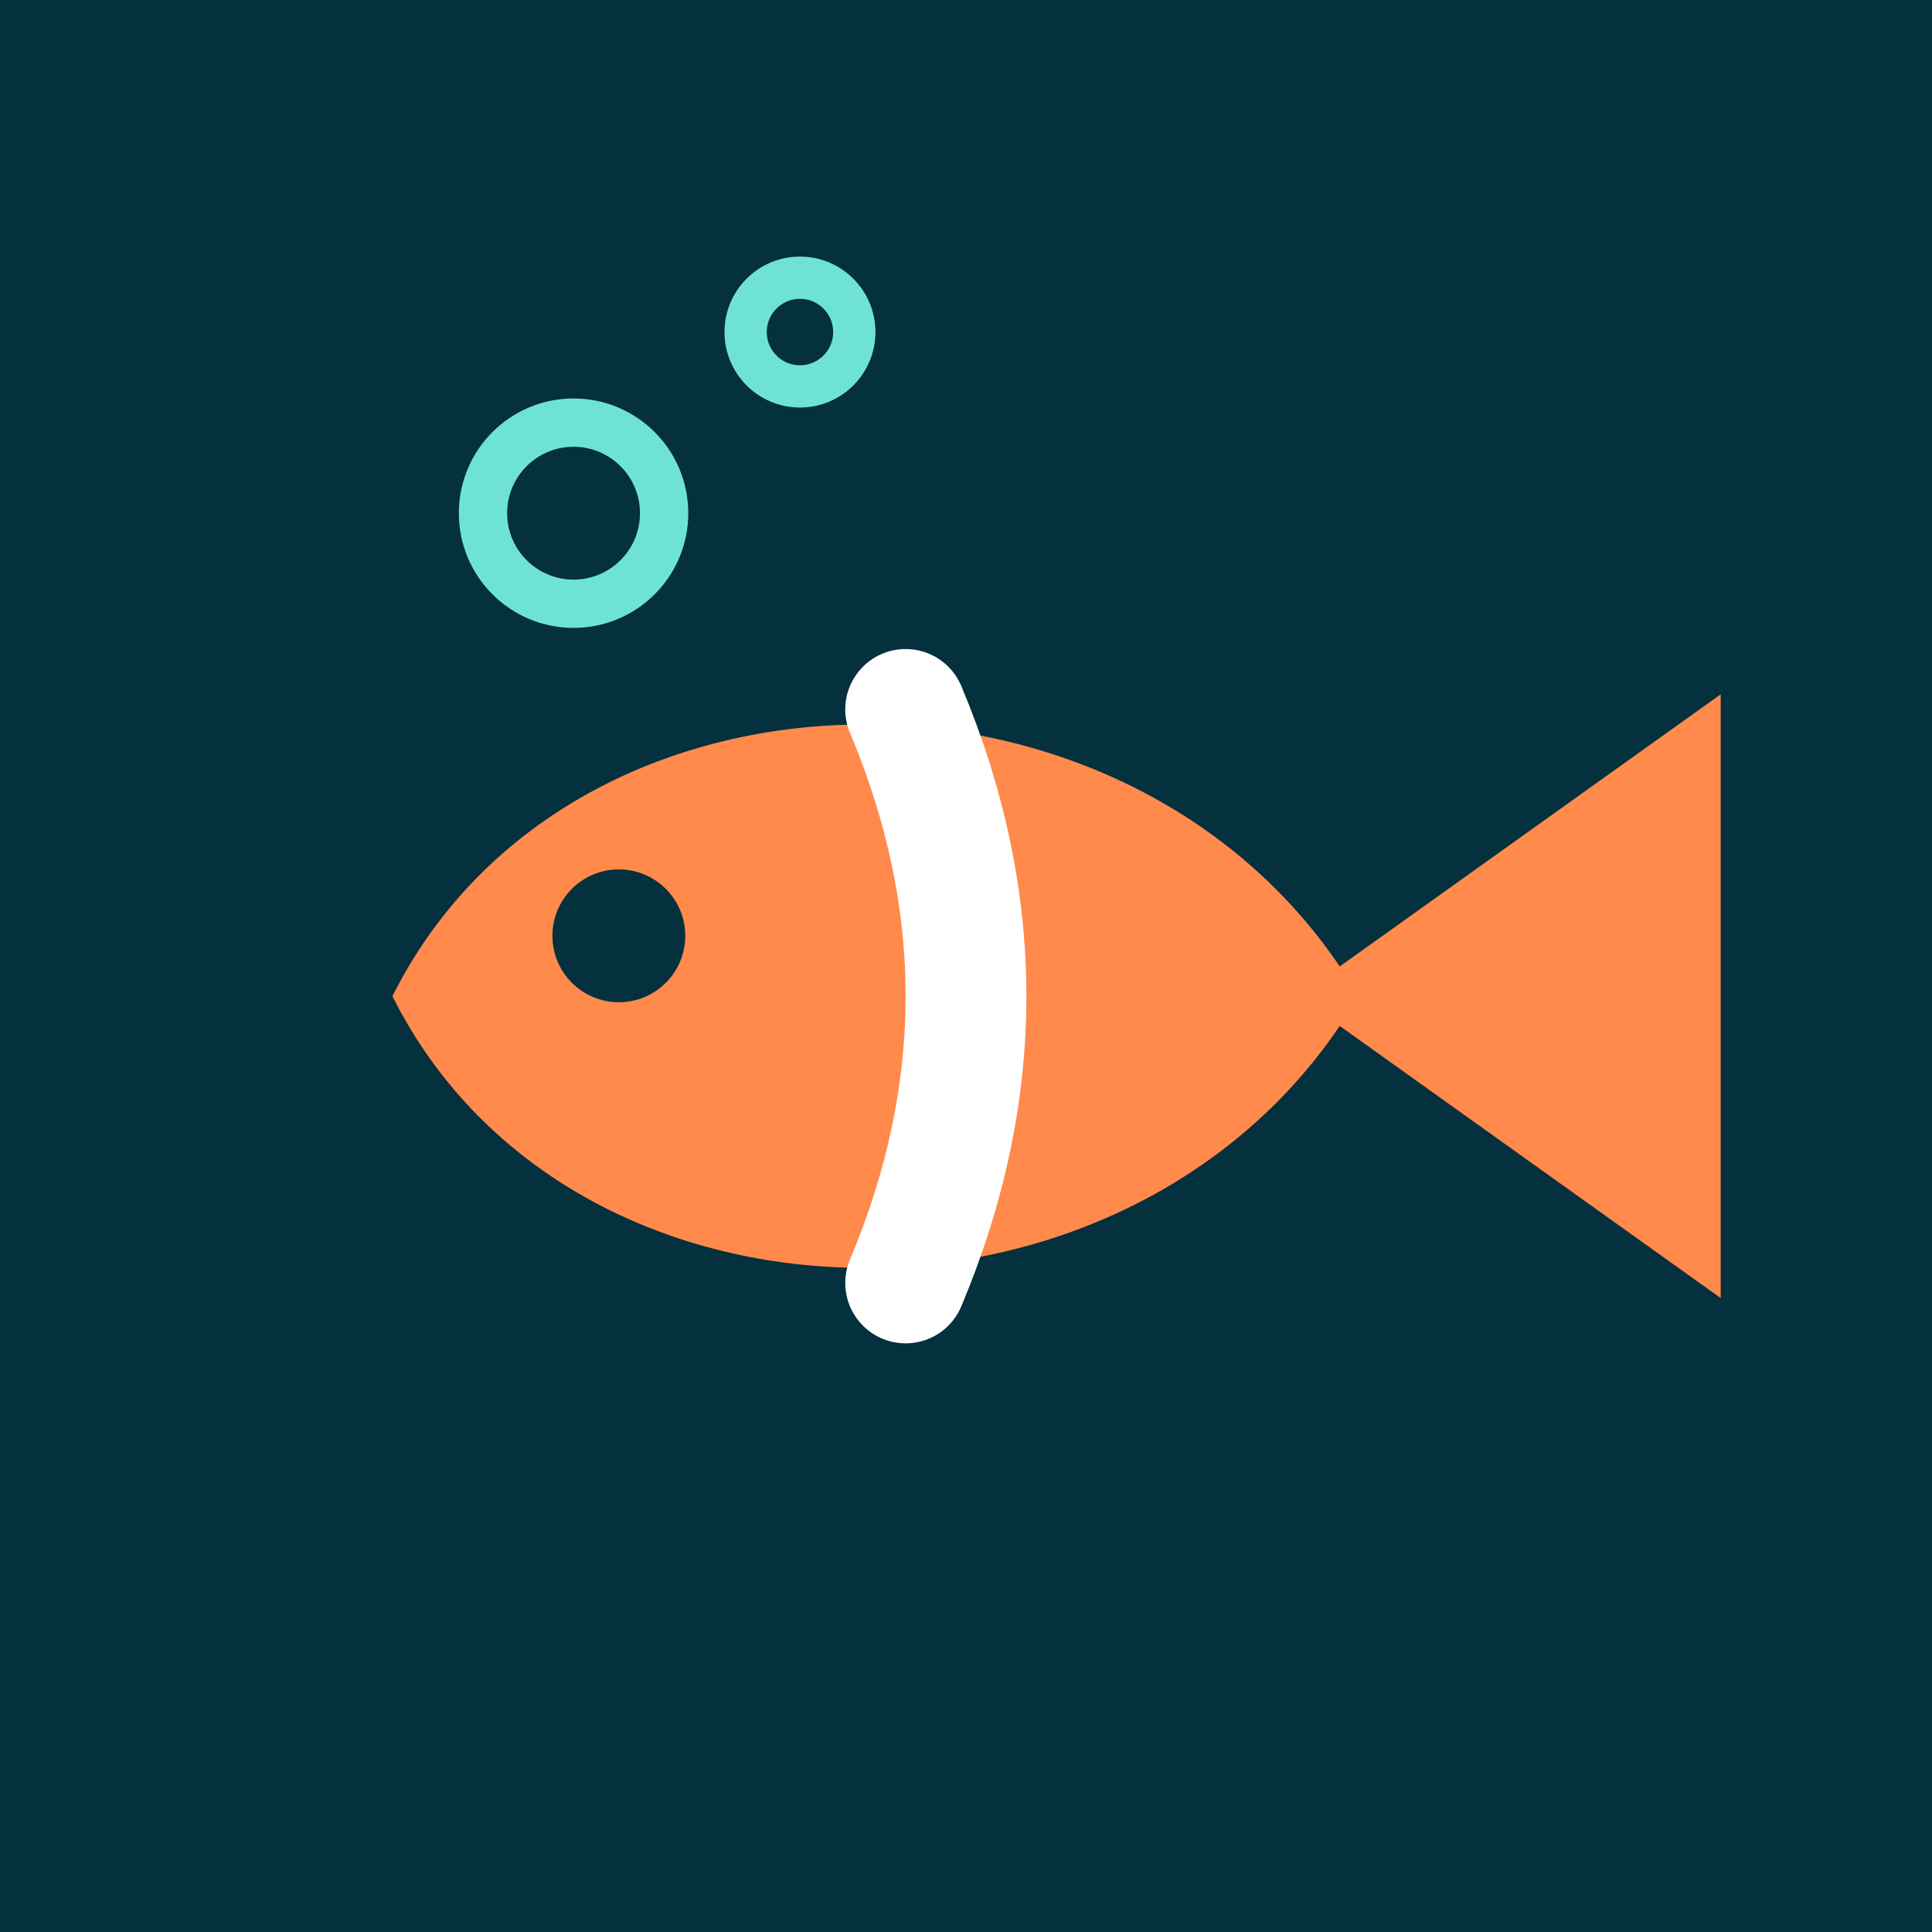
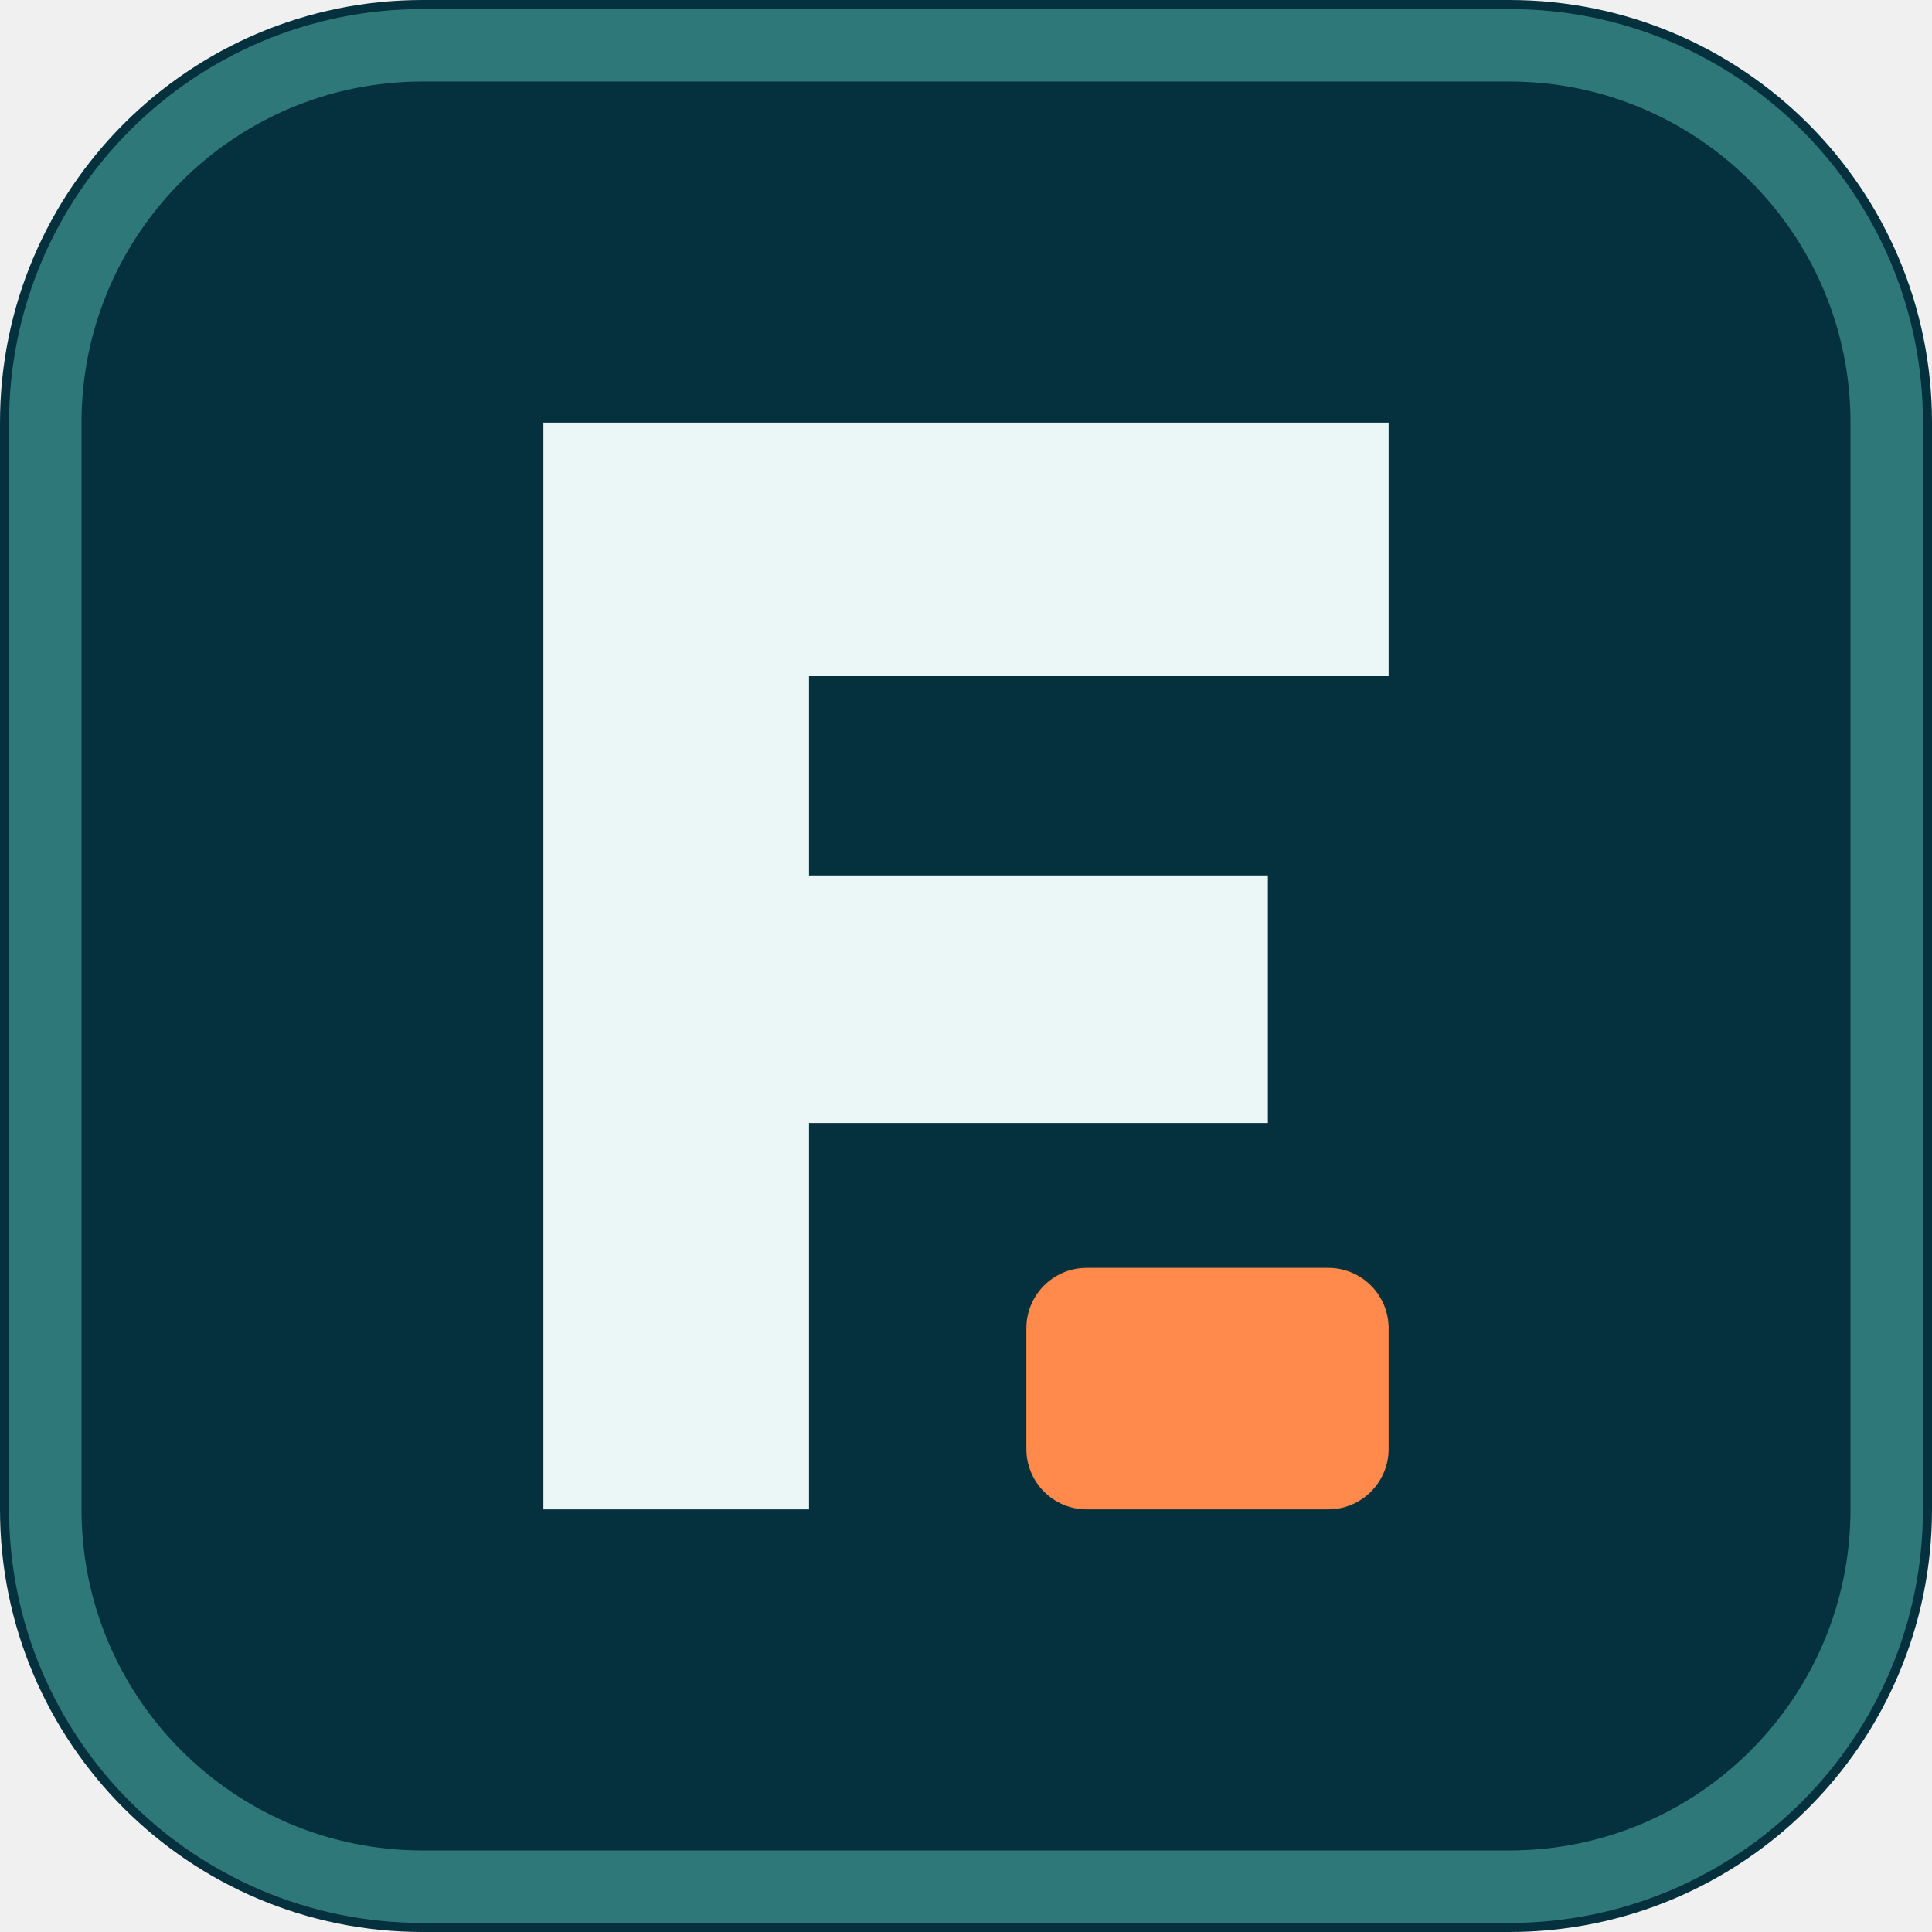
- <svg xmlns="http://www.w3.org/2000/svg" width="180" height="180" viewBox="0 0 64 64">
-   <rect width="64" height="64" fill="#05303e" />
-   <path d="M43 33 57 23v20z" fill="#ff8a4c" />
-   <path d="M13 33c6-12 25-12 32 0-7 12-26 12-32 0z" fill="#ff8a4c" />
-   <path d="M30 23.5q4 9.5 0 19" fill="none" stroke="#fff" stroke-width="4" stroke-linecap="round" />
-   <circle cx="20.5" cy="31" r="2.2" fill="#05303e" />
-   <circle cx="19" cy="17" r="3" fill="none" stroke="#6fe3d3" stroke-width="1.6" />
-   <circle cx="26.5" cy="11" r="1.8" fill="none" stroke="#6fe3d3" stroke-width="1.4" />
+ <svg xmlns="http://www.w3.org/2000/svg" width="180" height="180" viewBox="0 0 32 32">
+   <rect width="32" height="32" rx="7" fill="#05303e" />
+   <rect x="0.75" y="0.75" width="30.5" height="30.5" rx="6.25" fill="none" stroke="#6fe3d3" stroke-width="1.2" stroke-opacity="0.4" />
+   <path d="M9 7h14v4.2H13.4v3.3h7.6v4.1h-7.6V25H9z" fill="#eaf7f6" />
+   <rect x="17" y="21" width="6" height="4" rx="1" fill="#ff8a4c" />
</svg>
